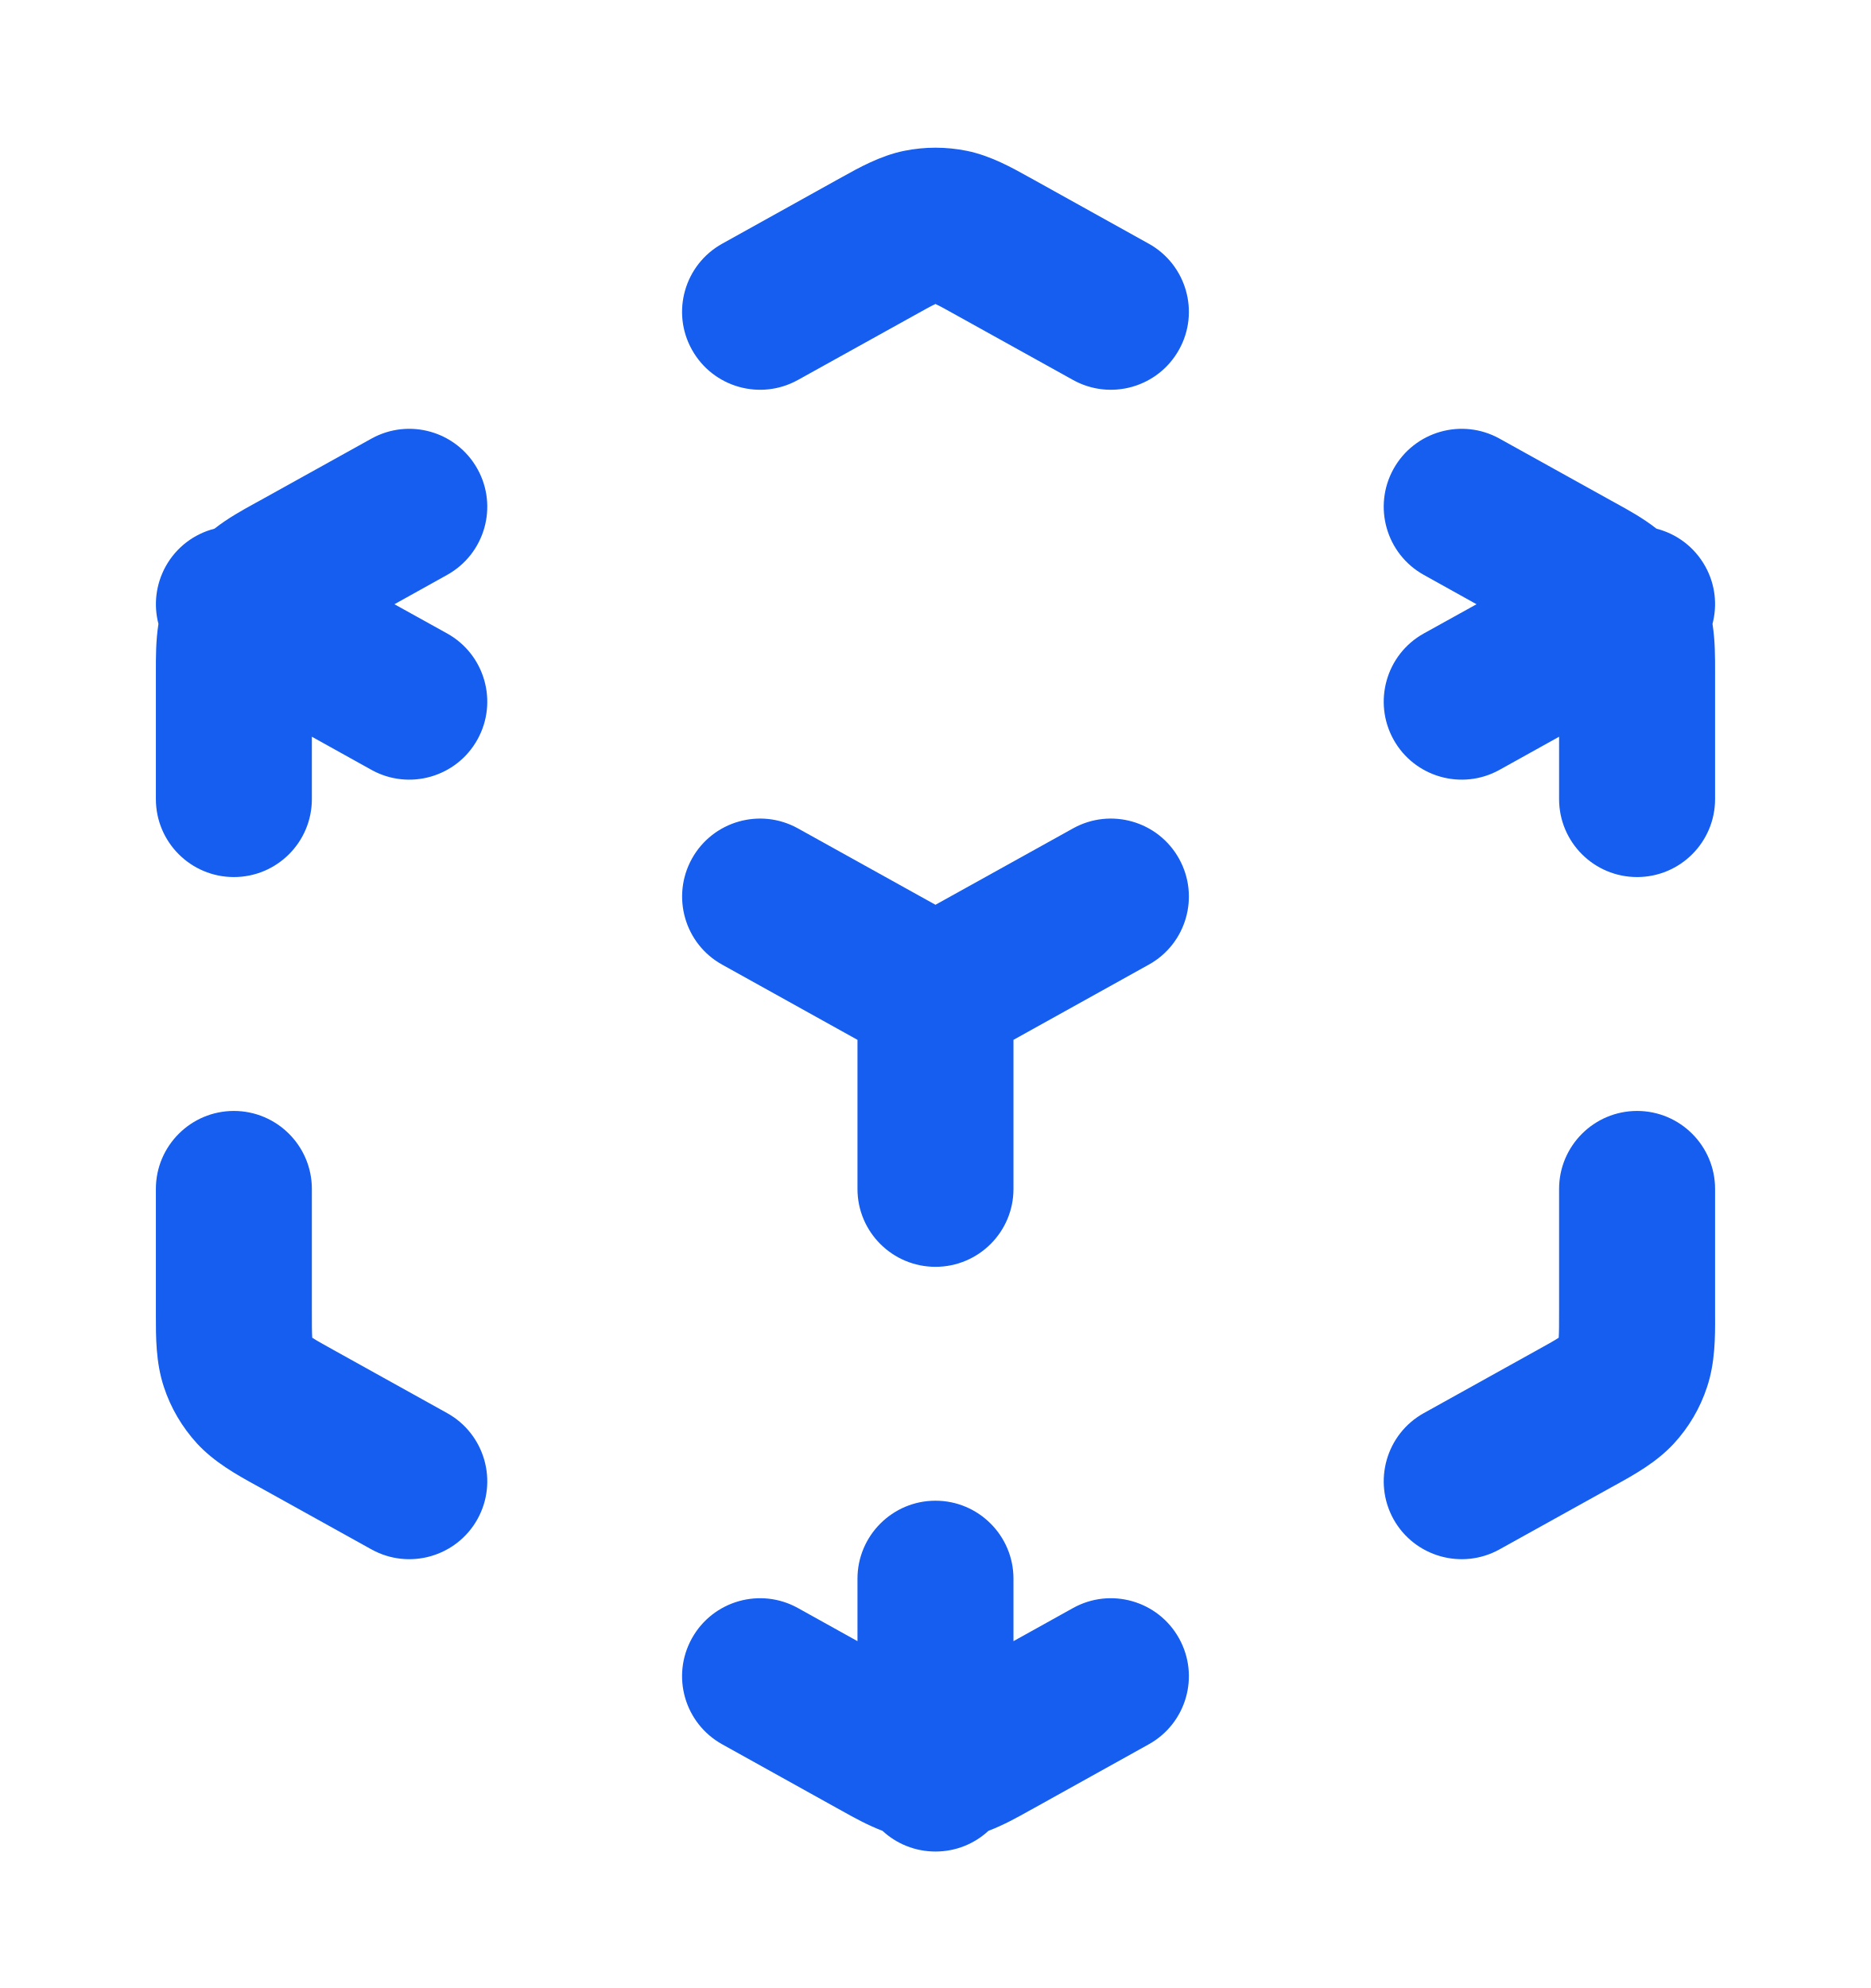
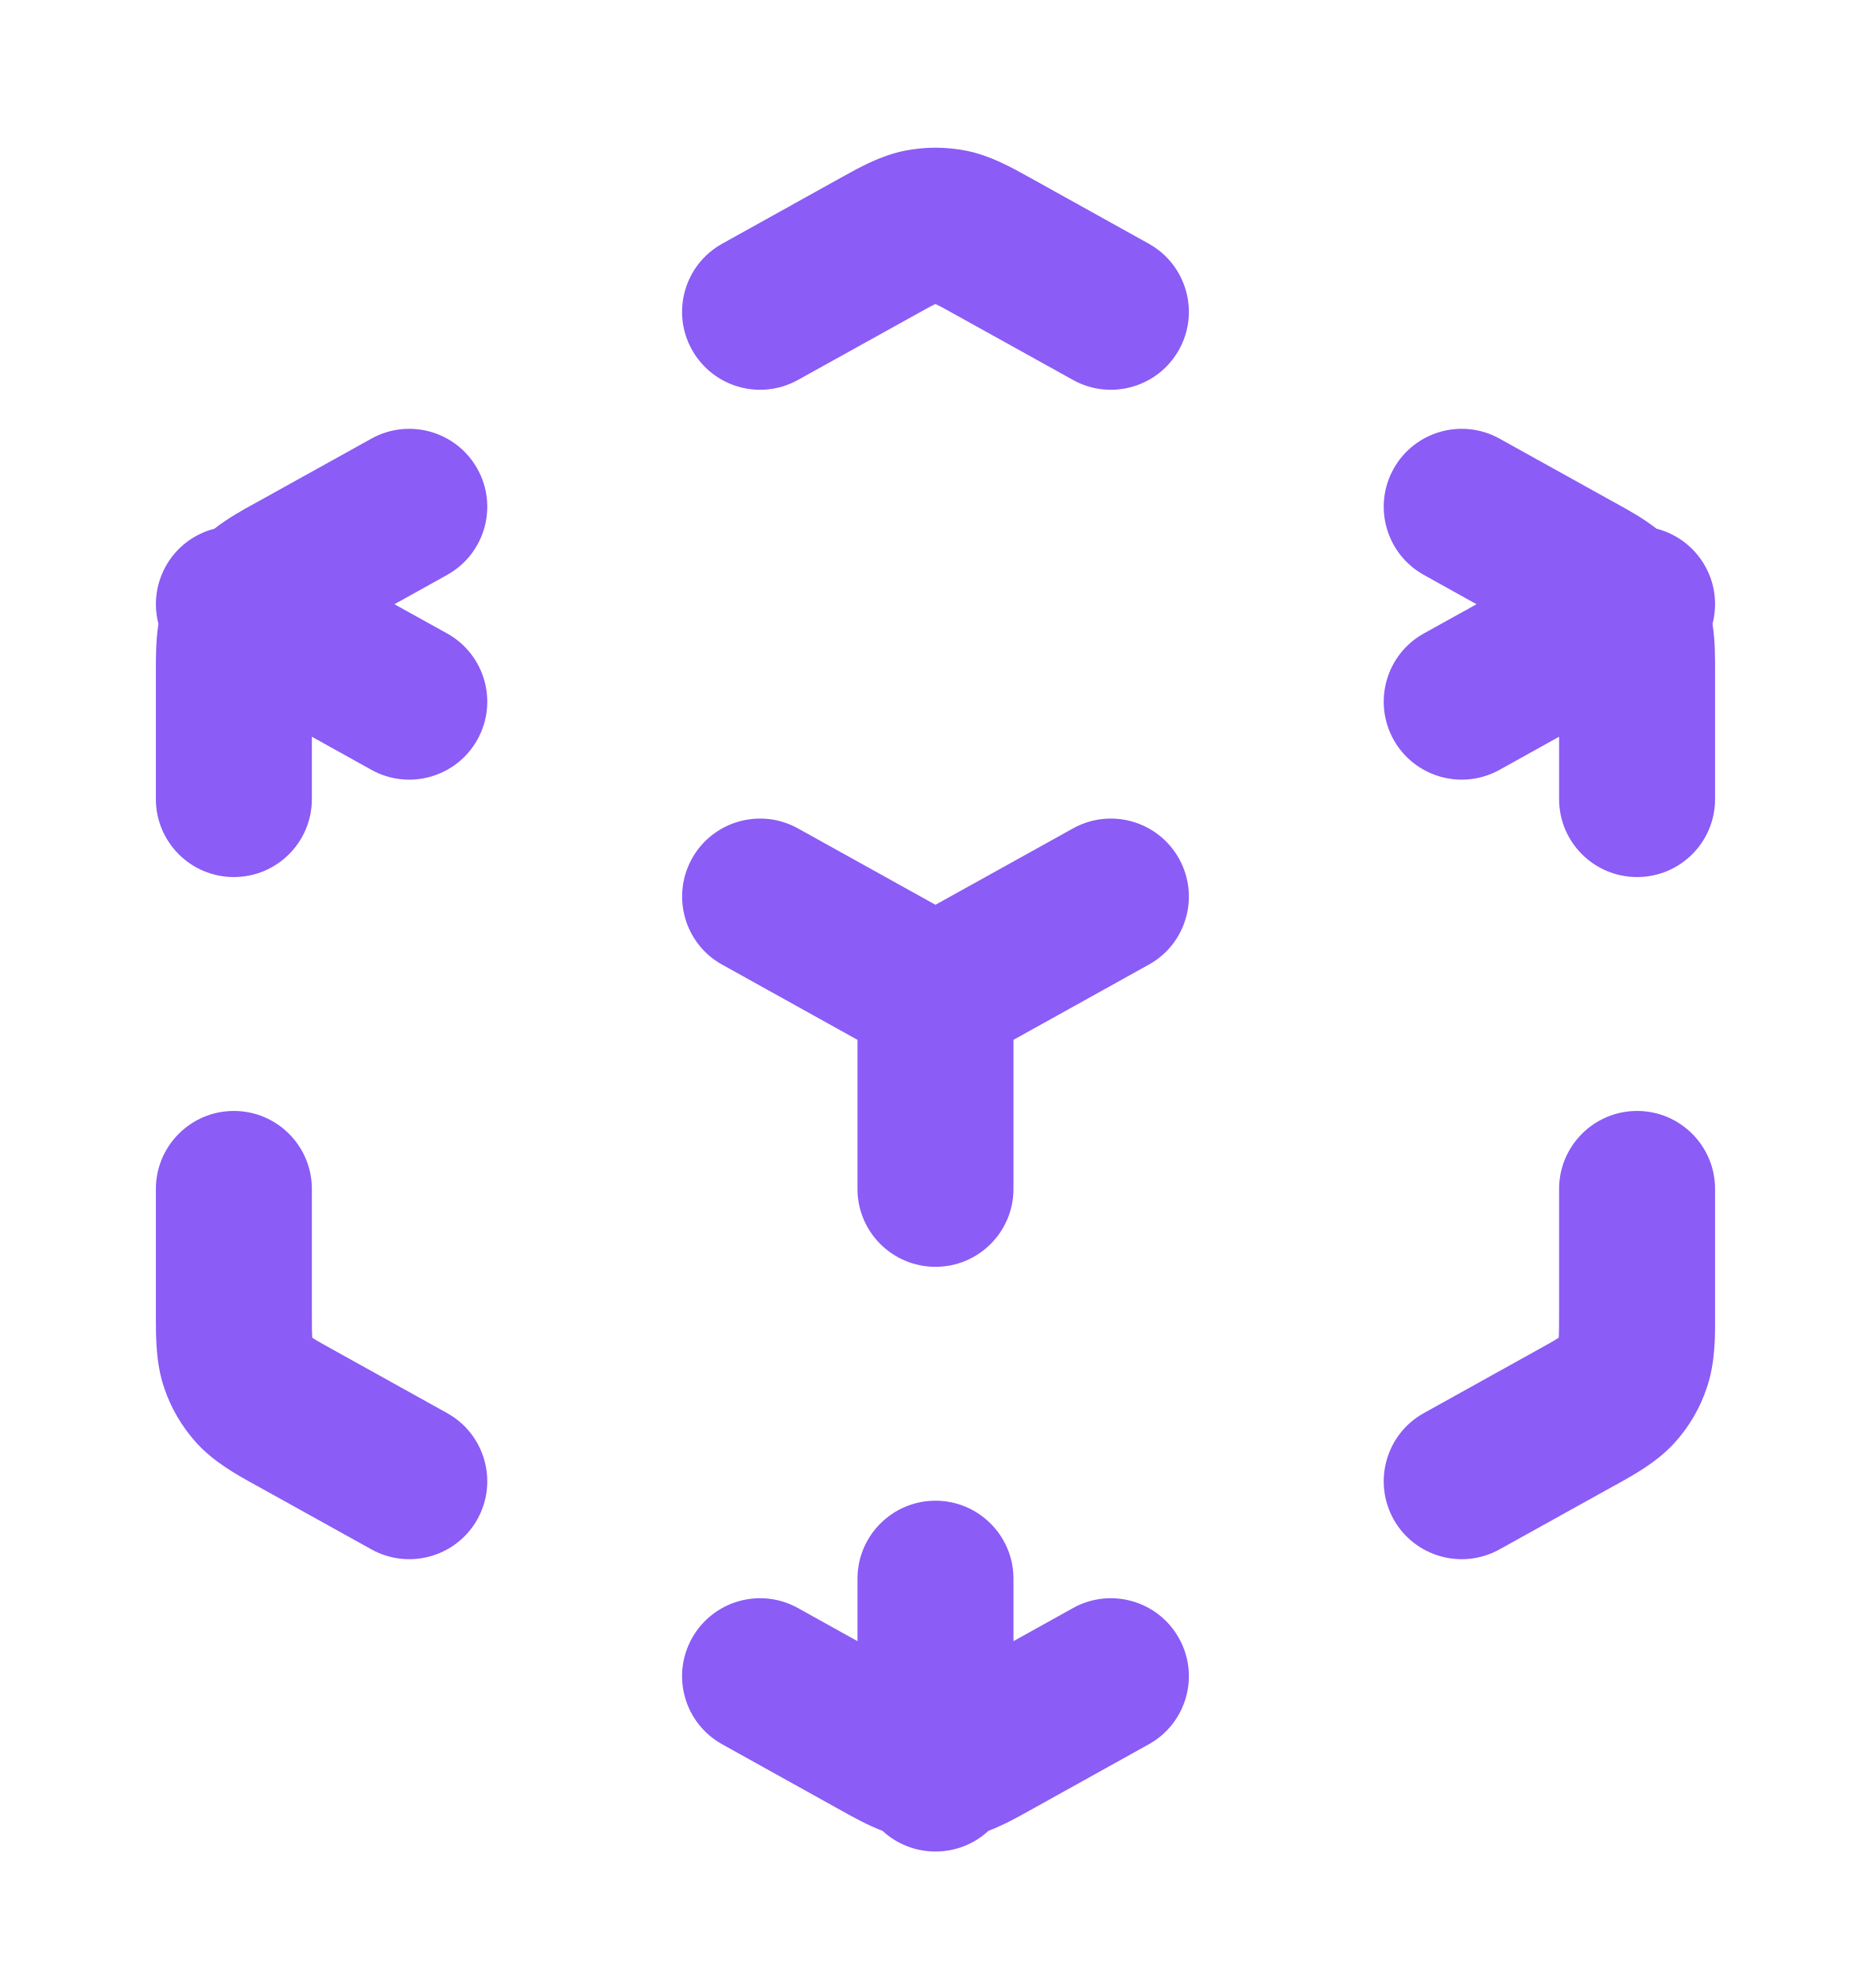
<svg xmlns="http://www.w3.org/2000/svg" width="16" height="17" viewBox="0 0 16 17" fill="none">
  <g id="cube-outline">
    <g id="Solid">
-       <path d="M8.269 1.29C8.091 1.254 7.909 1.254 7.731 1.29C7.527 1.332 7.343 1.435 7.198 1.516L7.158 1.538L6.176 2.084C5.854 2.263 5.738 2.669 5.917 2.99C6.096 3.312 6.502 3.428 6.824 3.249L7.806 2.704C7.907 2.648 7.958 2.619 7.997 2.601L8 2.599L8.003 2.601C8.042 2.619 8.093 2.648 8.194 2.704L9.176 3.249C9.498 3.428 9.904 3.312 10.083 2.99C10.262 2.669 10.146 2.263 9.824 2.084L8.842 1.538L8.802 1.516C8.657 1.435 8.473 1.332 8.269 1.29Z" fill="#155EEF" />
-       <path d="M12.824 3.751C12.502 3.572 12.096 3.688 11.917 4.01C11.739 4.331 11.854 4.737 12.176 4.916L12.627 5.167L12.176 5.417C11.854 5.596 11.739 6.002 11.917 6.324C12.096 6.646 12.502 6.762 12.824 6.583L13.333 6.3V6.833C13.333 7.202 13.632 7.5 14 7.5C14.368 7.5 14.667 7.202 14.667 6.833V5.794L14.667 5.746C14.667 5.624 14.668 5.481 14.645 5.335C14.687 5.175 14.67 4.999 14.583 4.843C14.49 4.676 14.337 4.565 14.166 4.521C14.05 4.43 13.924 4.361 13.817 4.302L13.775 4.279L12.824 3.751Z" fill="#155EEF" />
-       <path d="M3.824 4.916C4.146 4.737 4.262 4.331 4.083 4.01C3.904 3.688 3.498 3.572 3.176 3.751L2.225 4.279L2.183 4.302C2.076 4.361 1.95 4.43 1.834 4.521C1.663 4.565 1.51 4.676 1.417 4.843C1.331 4.999 1.313 5.175 1.355 5.335C1.332 5.481 1.333 5.624 1.333 5.746L1.333 5.794V6.833C1.333 7.202 1.632 7.5 2 7.5C2.368 7.5 2.667 7.202 2.667 6.833V6.3L3.176 6.583C3.498 6.762 3.904 6.646 4.083 6.324C4.262 6.002 4.146 5.596 3.824 5.417L3.373 5.167L3.824 4.916Z" fill="#155EEF" />
-       <path d="M2.667 10.167C2.667 9.799 2.368 9.5 2 9.5C1.632 9.5 1.333 9.799 1.333 10.167V11.206L1.333 11.254C1.333 11.43 1.332 11.651 1.401 11.859C1.46 12.04 1.558 12.205 1.686 12.345C1.835 12.506 2.029 12.613 2.183 12.698L2.225 12.721L3.176 13.249C3.498 13.428 3.904 13.312 4.083 12.991C4.262 12.669 4.146 12.263 3.824 12.084L2.872 11.555C2.766 11.496 2.711 11.466 2.673 11.441L2.67 11.439L2.67 11.435C2.667 11.39 2.667 11.328 2.667 11.206V10.167Z" fill="#155EEF" />
-       <path d="M14.667 10.167C14.667 9.799 14.368 9.5 14 9.5C13.632 9.5 13.333 9.799 13.333 10.167V11.206C13.333 11.328 13.333 11.39 13.33 11.435L13.33 11.439L13.327 11.441C13.289 11.466 13.234 11.496 13.128 11.555L12.176 12.084C11.854 12.263 11.739 12.669 11.917 12.991C12.096 13.312 12.502 13.428 12.824 13.249L13.775 12.721L13.817 12.698C13.971 12.613 14.165 12.506 14.314 12.345C14.443 12.205 14.54 12.04 14.599 11.859C14.668 11.651 14.668 11.43 14.667 11.254L14.667 11.206V10.167Z" fill="#155EEF" />
-       <path d="M6.824 13.751C6.502 13.572 6.096 13.688 5.917 14.01C5.738 14.332 5.854 14.737 6.176 14.916L7.158 15.462L7.198 15.484C7.298 15.54 7.416 15.606 7.547 15.656C7.666 15.766 7.825 15.833 8 15.833C8.175 15.833 8.334 15.766 8.453 15.656C8.584 15.606 8.702 15.54 8.802 15.484L8.842 15.462L9.824 14.916C10.146 14.737 10.262 14.332 10.083 14.01C9.904 13.688 9.498 13.572 9.176 13.751L8.667 14.034V13.5C8.667 13.132 8.368 12.833 8 12.833C7.632 12.833 7.333 13.132 7.333 13.5V14.034L6.824 13.751Z" fill="#155EEF" />
-       <path d="M6.824 7.084C6.502 6.905 6.096 7.021 5.917 7.343C5.739 7.665 5.854 8.071 6.176 8.249L7.333 8.892V10.167C7.333 10.535 7.632 10.833 8 10.833C8.368 10.833 8.667 10.535 8.667 10.167V8.892L9.824 8.249C10.146 8.071 10.262 7.665 10.083 7.343C9.904 7.021 9.498 6.905 9.176 7.084L8 7.737L6.824 7.084Z" fill="#155EEF" />
+       <path d="M8.269 1.29C8.091 1.254 7.909 1.254 7.731 1.29C7.527 1.332 7.343 1.435 7.198 1.516L7.158 1.538L6.176 2.084C5.854 2.263 5.738 2.669 5.917 2.99C6.096 3.312 6.502 3.428 6.824 3.249L7.806 2.704C7.907 2.648 7.958 2.619 7.997 2.601L8 2.599L8.003 2.601C8.042 2.619 8.093 2.648 8.194 2.704L9.176 3.249C9.498 3.428 9.904 3.312 10.083 2.99C10.262 2.669 10.146 2.263 9.824 2.084L8.842 1.538L8.802 1.516C8.657 1.435 8.473 1.332 8.269 1.29Z" fill="#8b5cf6" />
+       <path d="M12.824 3.751C12.502 3.572 12.096 3.688 11.917 4.01C11.739 4.331 11.854 4.737 12.176 4.916L12.627 5.167L12.176 5.417C11.854 5.596 11.739 6.002 11.917 6.324C12.096 6.646 12.502 6.762 12.824 6.583L13.333 6.3V6.833C13.333 7.202 13.632 7.5 14 7.5C14.368 7.5 14.667 7.202 14.667 6.833V5.794L14.667 5.746C14.667 5.624 14.668 5.481 14.645 5.335C14.687 5.175 14.67 4.999 14.583 4.843C14.49 4.676 14.337 4.565 14.166 4.521C14.05 4.43 13.924 4.361 13.817 4.302L13.775 4.279L12.824 3.751Z" fill="#8b5cf6" />
+       <path d="M3.824 4.916C4.146 4.737 4.262 4.331 4.083 4.01C3.904 3.688 3.498 3.572 3.176 3.751L2.225 4.279L2.183 4.302C2.076 4.361 1.95 4.43 1.834 4.521C1.663 4.565 1.51 4.676 1.417 4.843C1.331 4.999 1.313 5.175 1.355 5.335C1.332 5.481 1.333 5.624 1.333 5.746L1.333 5.794V6.833C1.333 7.202 1.632 7.5 2 7.5C2.368 7.5 2.667 7.202 2.667 6.833V6.3L3.176 6.583C3.498 6.762 3.904 6.646 4.083 6.324C4.262 6.002 4.146 5.596 3.824 5.417L3.373 5.167L3.824 4.916Z" fill="#8b5cf6" />
+       <path d="M2.667 10.167C2.667 9.799 2.368 9.5 2 9.5C1.632 9.5 1.333 9.799 1.333 10.167V11.206L1.333 11.254C1.333 11.43 1.332 11.651 1.401 11.859C1.46 12.04 1.558 12.205 1.686 12.345C1.835 12.506 2.029 12.613 2.183 12.698L2.225 12.721L3.176 13.249C3.498 13.428 3.904 13.312 4.083 12.991C4.262 12.669 4.146 12.263 3.824 12.084L2.872 11.555C2.766 11.496 2.711 11.466 2.673 11.441L2.67 11.439L2.67 11.435C2.667 11.39 2.667 11.328 2.667 11.206V10.167Z" fill="#8b5cf6" />
+       <path d="M14.667 10.167C14.667 9.799 14.368 9.5 14 9.5C13.632 9.5 13.333 9.799 13.333 10.167V11.206C13.333 11.328 13.333 11.39 13.33 11.435L13.33 11.439L13.327 11.441C13.289 11.466 13.234 11.496 13.128 11.555L12.176 12.084C11.854 12.263 11.739 12.669 11.917 12.991C12.096 13.312 12.502 13.428 12.824 13.249L13.775 12.721L13.817 12.698C13.971 12.613 14.165 12.506 14.314 12.345C14.443 12.205 14.54 12.04 14.599 11.859C14.668 11.651 14.668 11.43 14.667 11.254L14.667 11.206V10.167Z" fill="#8b5cf6" />
+       <path d="M6.824 13.751C6.502 13.572 6.096 13.688 5.917 14.01C5.738 14.332 5.854 14.737 6.176 14.916L7.158 15.462L7.198 15.484C7.298 15.54 7.416 15.606 7.547 15.656C7.666 15.766 7.825 15.833 8 15.833C8.175 15.833 8.334 15.766 8.453 15.656C8.584 15.606 8.702 15.54 8.802 15.484L8.842 15.462L9.824 14.916C10.146 14.737 10.262 14.332 10.083 14.01C9.904 13.688 9.498 13.572 9.176 13.751L8.667 14.034V13.5C8.667 13.132 8.368 12.833 8 12.833C7.632 12.833 7.333 13.132 7.333 13.5V14.034L6.824 13.751Z" fill="#8b5cf6" />
+       <path d="M6.824 7.084C6.502 6.905 6.096 7.021 5.917 7.343C5.739 7.665 5.854 8.071 6.176 8.249L7.333 8.892V10.167C7.333 10.535 7.632 10.833 8 10.833C8.368 10.833 8.667 10.535 8.667 10.167V8.892L9.824 8.249C10.146 8.071 10.262 7.665 10.083 7.343C9.904 7.021 9.498 6.905 9.176 7.084L8 7.737L6.824 7.084Z" fill="#8b5cf6" />
    </g>
  </g>
</svg>
